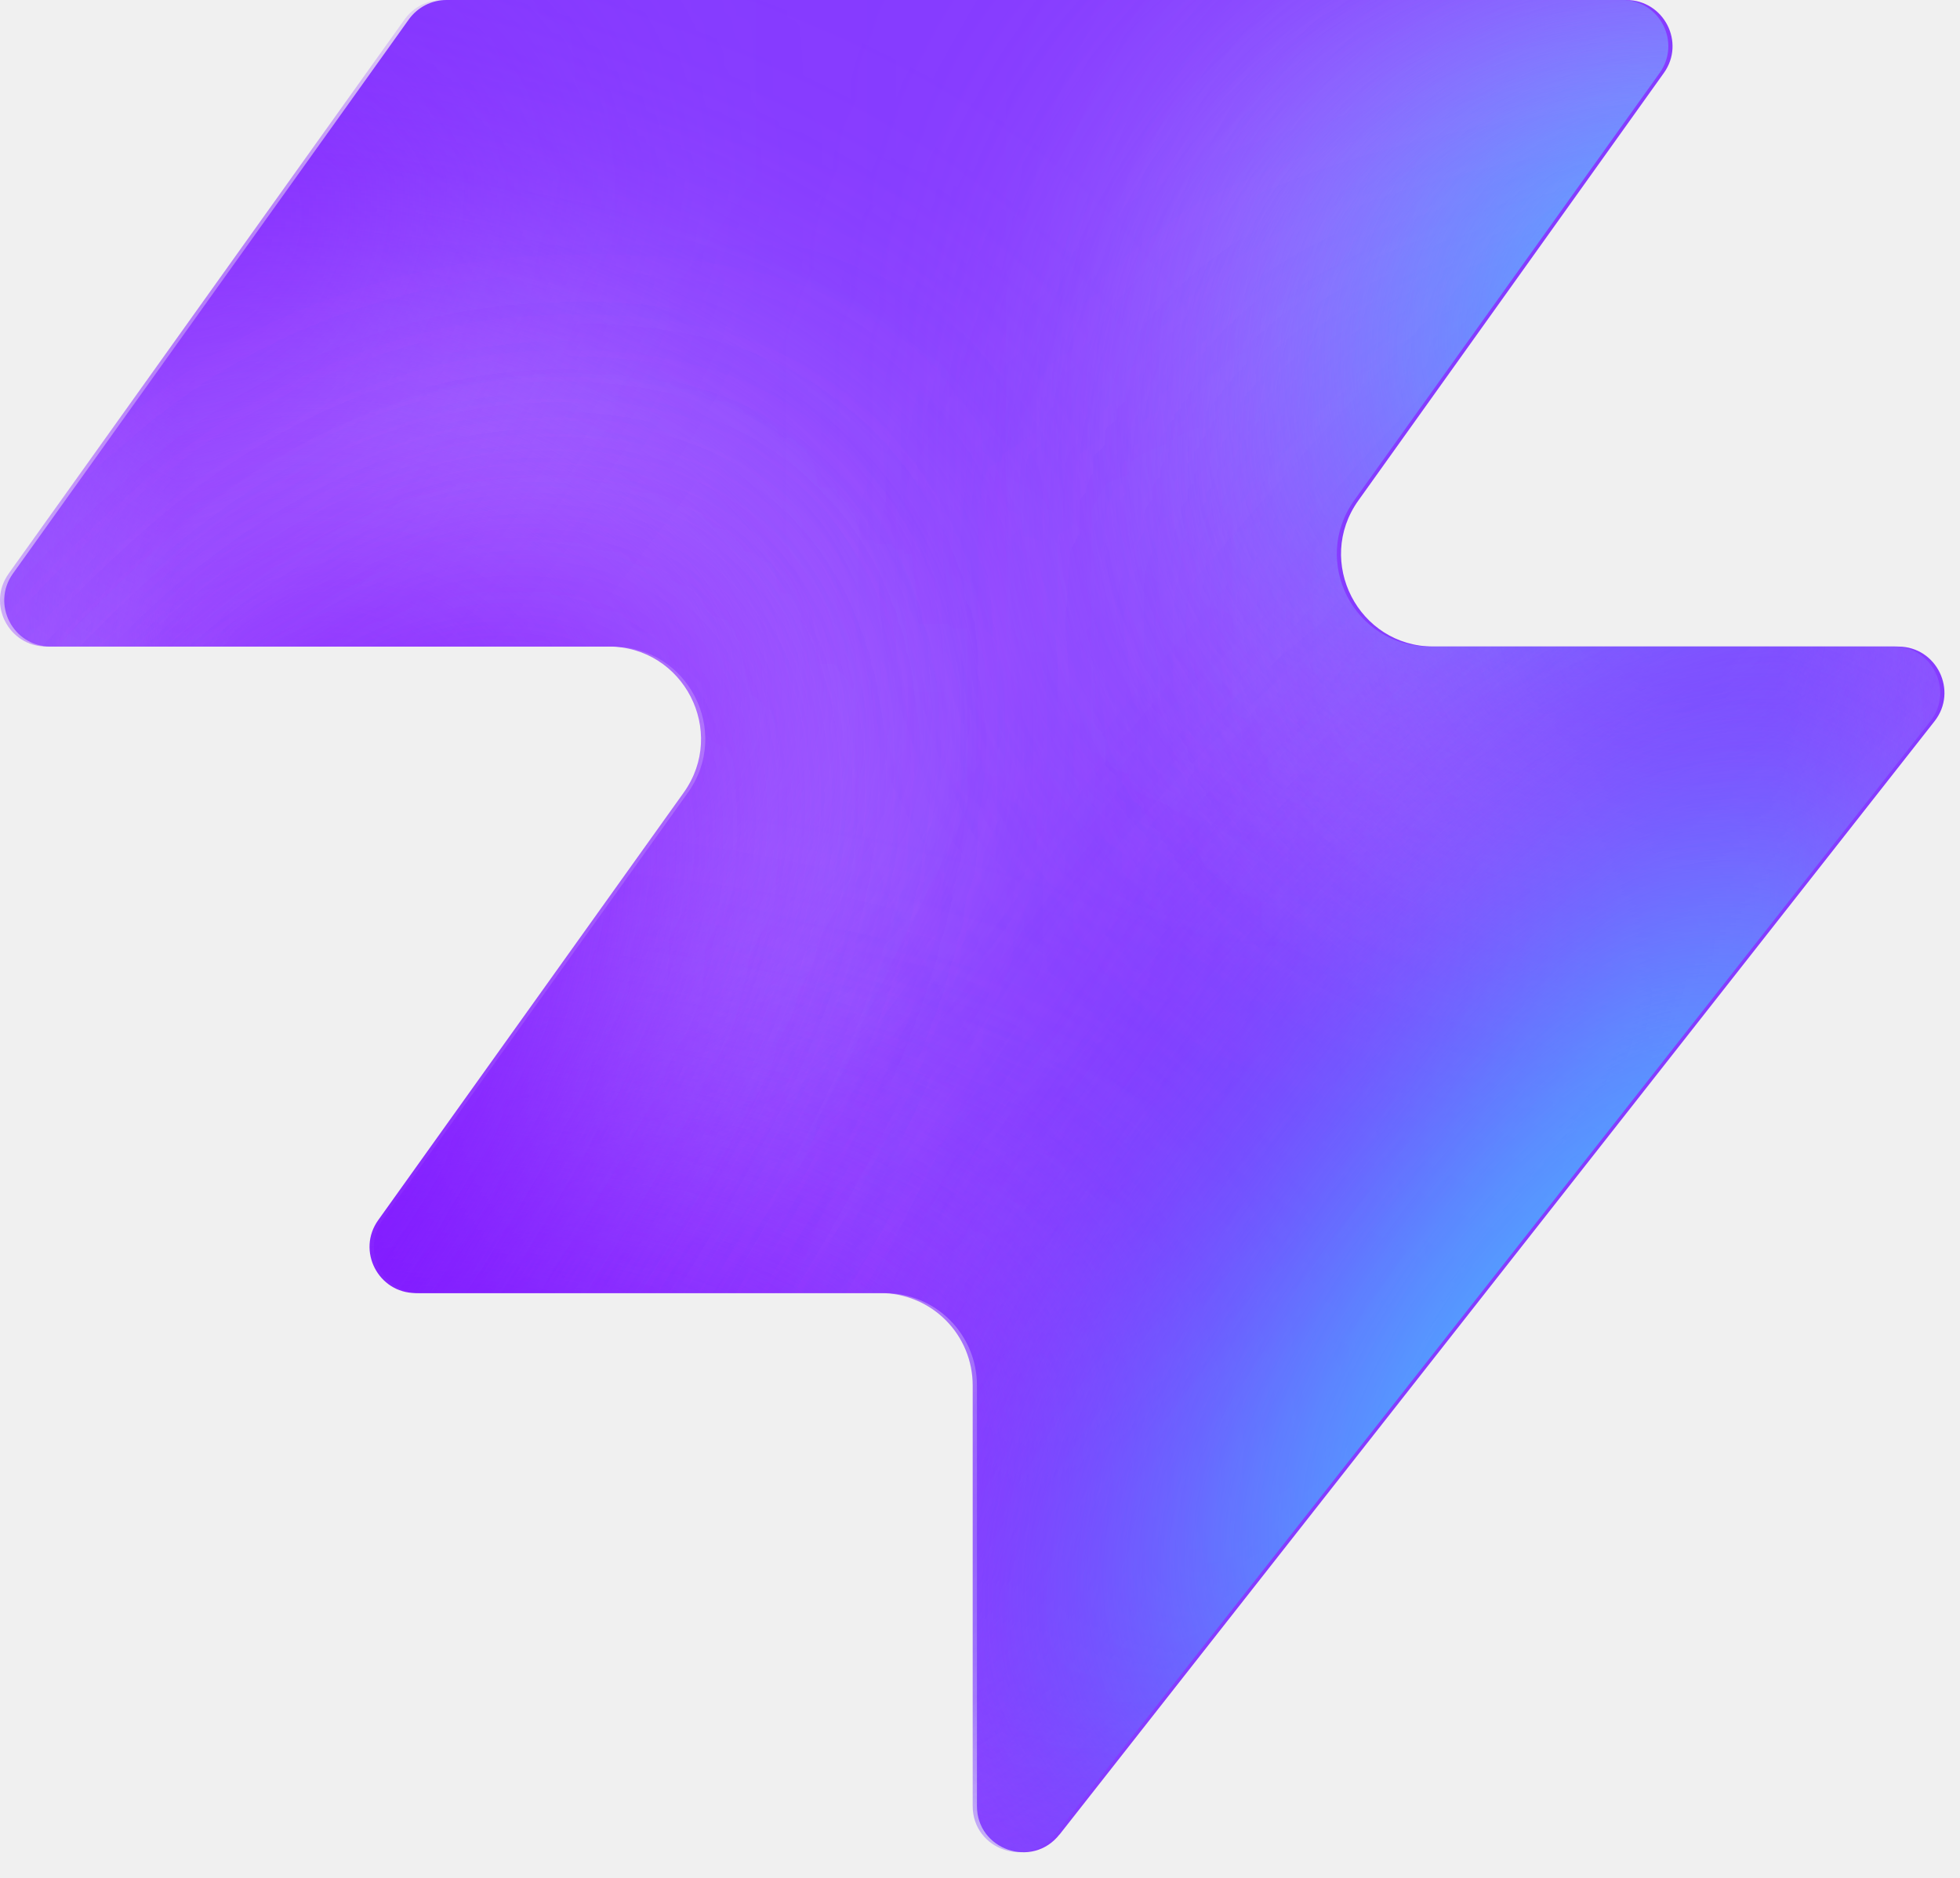
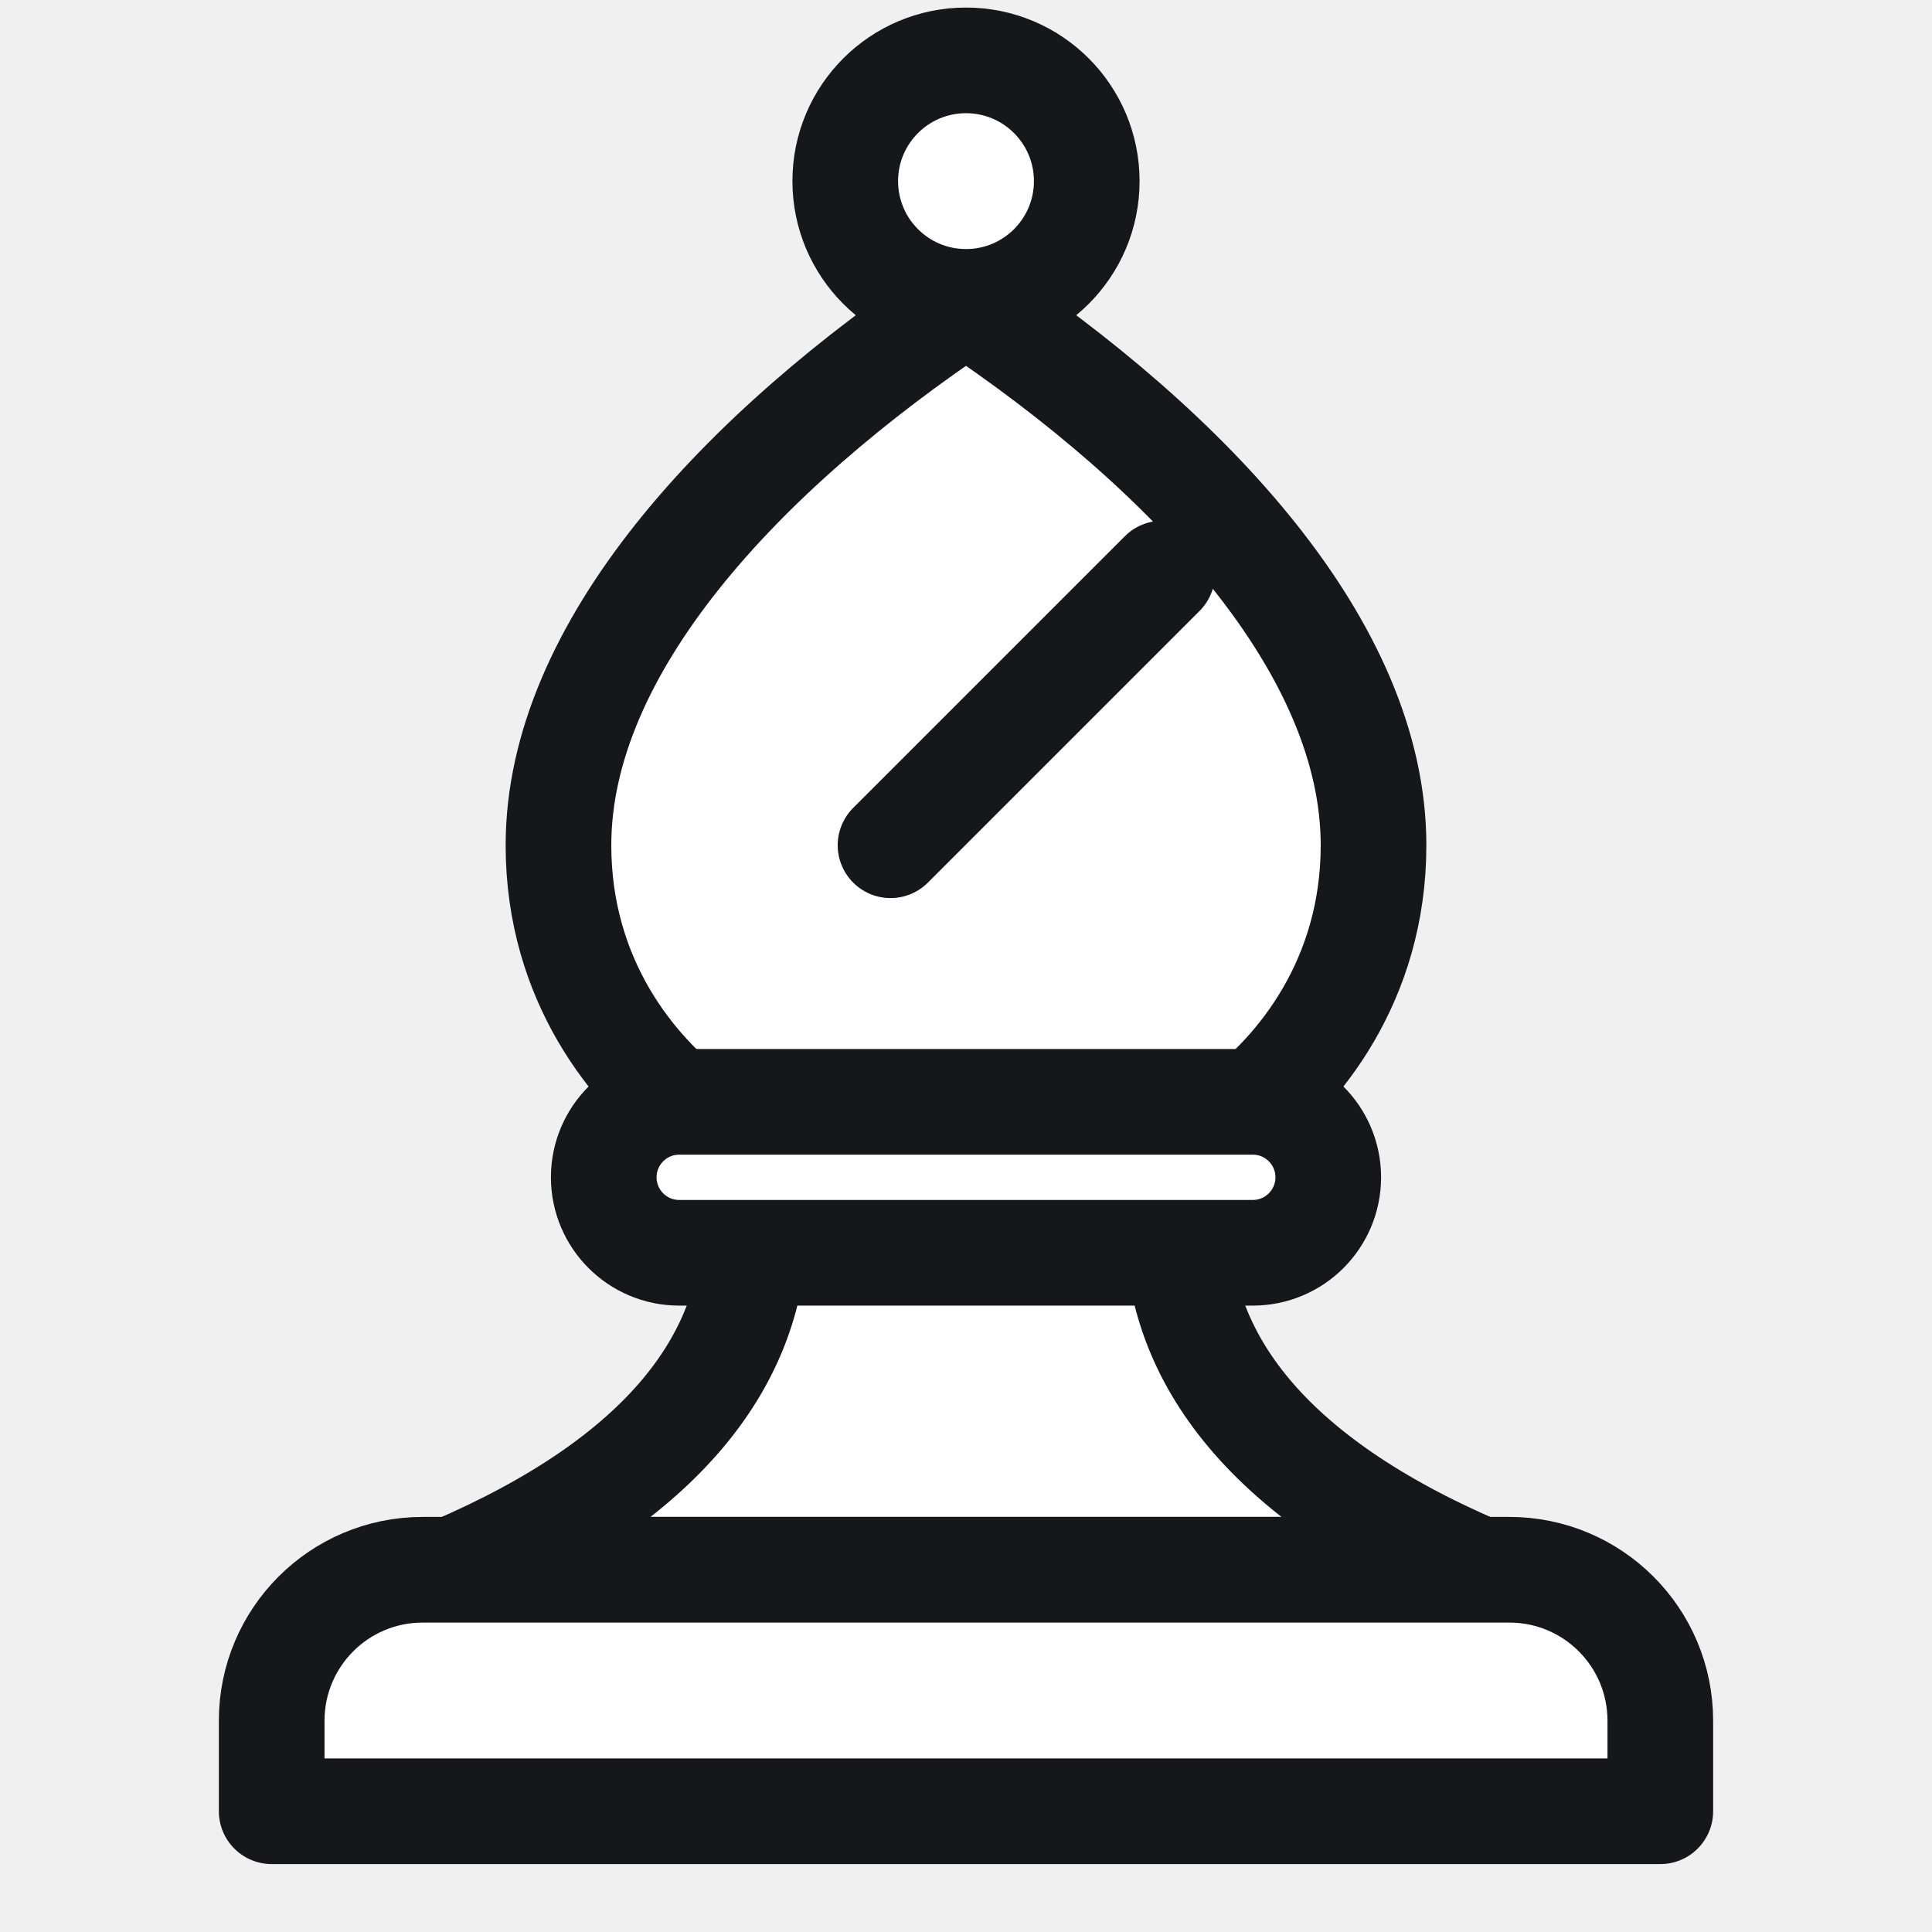
- <svg xmlns="http://www.w3.org/2000/svg" width="48" height="46" fill="none" viewBox="0 0 48 46">
-   <path fill="#863bff" d="M25.946 44.938c-.664.845-2.021.375-2.021-.698V33.937a2.26 2.26 0 0 0-2.262-2.262H10.287c-.92 0-1.456-1.04-.92-1.788l7.48-10.471c1.07-1.497 0-3.578-1.842-3.578H1.237c-.92 0-1.456-1.04-.92-1.788L10.013.474c.214-.297.556-.474.92-.474h28.894c.92 0 1.456 1.04.92 1.788l-7.48 10.471c-1.07 1.498 0 3.579 1.842 3.579h11.377c.943 0 1.473 1.088.89 1.83L25.947 44.94z" style="fill:#863bff;fill:color(display-p3 .525 .23 1);fill-opacity:1" />
-   <mask id="a" width="48" height="46" x="0" y="0" maskUnits="userSpaceOnUse" style="mask-type:alpha">
-     <path fill="#000" d="M25.842 44.938c-.664.844-2.021.375-2.021-.698V33.937a2.26 2.26 0 0 0-2.262-2.262H10.183c-.92 0-1.456-1.04-.92-1.788l7.48-10.471c1.07-1.498 0-3.579-1.842-3.579H1.133c-.92 0-1.456-1.04-.92-1.787L9.91.473c.214-.297.556-.474.92-.474h28.894c.92 0 1.456 1.04.92 1.788l-7.48 10.471c-1.07 1.498 0 3.578 1.842 3.578h11.377c.943 0 1.473 1.088.89 1.832L25.843 44.94z" style="fill:#000;fill-opacity:1" />
-   </mask>
-   <g mask="url(#a)">
-     <g filter="url(#b)">
-       <ellipse cx="5.508" cy="14.704" fill="#ede6ff" rx="5.508" ry="14.704" style="fill:#ede6ff;fill:color(display-p3 .927 .903 1);fill-opacity:1" transform="matrix(.00324 1 1 -.00324 -4.47 31.516)" />
-     </g>
-     <g filter="url(#c)">
-       <ellipse cx="10.399" cy="29.851" fill="#ede6ff" rx="10.399" ry="29.851" style="fill:#ede6ff;fill:color(display-p3 .927 .903 1);fill-opacity:1" transform="matrix(.00324 1 1 -.00324 -39.328 7.883)" />
-     </g>
-     <g filter="url(#d)">
-       <ellipse cx="5.508" cy="30.487" fill="#7e14ff" rx="5.508" ry="30.487" style="fill:#7e14ff;fill:color(display-p3 .492 .077 1);fill-opacity:1" transform="rotate(89.814 -25.913 -14.639)scale(1 -1)" />
-     </g>
-     <g filter="url(#e)">
-       <ellipse cx="5.508" cy="30.599" fill="#7e14ff" rx="5.508" ry="30.599" style="fill:#7e14ff;fill:color(display-p3 .492 .077 1);fill-opacity:1" transform="rotate(89.814 -32.644 -3.334)scale(1 -1)" />
-     </g>
-     <g filter="url(#f)">
-       <ellipse cx="5.508" cy="30.599" fill="#7e14ff" rx="5.508" ry="30.599" style="fill:#7e14ff;fill:color(display-p3 .492 .077 1);fill-opacity:1" transform="matrix(.00324 1 1 -.00324 -34.34 30.47)" />
-     </g>
-     <g filter="url(#g)">
-       <ellipse cx="14.072" cy="22.078" fill="#ede6ff" rx="14.072" ry="22.078" style="fill:#ede6ff;fill:color(display-p3 .927 .903 1);fill-opacity:1" transform="rotate(93.35 24.506 48.493)scale(-1 1)" />
-     </g>
-     <g filter="url(#h)">
-       <ellipse cx="3.47" cy="21.501" fill="#7e14ff" rx="3.47" ry="21.501" style="fill:#7e14ff;fill:color(display-p3 .492 .077 1);fill-opacity:1" transform="rotate(89.009 28.708 47.59)scale(-1 1)" />
-     </g>
-     <g filter="url(#i)">
-       <ellipse cx="3.47" cy="21.501" fill="#7e14ff" rx="3.47" ry="21.501" style="fill:#7e14ff;fill:color(display-p3 .492 .077 1);fill-opacity:1" transform="rotate(89.009 28.708 47.59)scale(-1 1)" />
-     </g>
-     <g filter="url(#j)">
-       <ellipse cx=".387" cy="8.972" fill="#7e14ff" rx="4.407" ry="29.108" style="fill:#7e14ff;fill:color(display-p3 .492 .077 1);fill-opacity:1" transform="rotate(39.51 .387 8.972)" />
-     </g>
-     <g filter="url(#k)">
-       <ellipse cx="47.523" cy="-6.092" fill="#7e14ff" rx="4.407" ry="29.108" style="fill:#7e14ff;fill:color(display-p3 .492 .077 1);fill-opacity:1" transform="rotate(37.892 47.523 -6.092)" />
-     </g>
-     <g filter="url(#l)">
-       <ellipse cx="41.412" cy="6.333" fill="#47bfff" rx="5.971" ry="9.665" style="fill:#47bfff;fill:color(display-p3 .28 .748 1);fill-opacity:1" transform="rotate(37.892 41.412 6.333)" />
-     </g>
-     <g filter="url(#m)">
-       <ellipse cx="-1.879" cy="38.332" fill="#7e14ff" rx="4.407" ry="29.108" style="fill:#7e14ff;fill:color(display-p3 .492 .077 1);fill-opacity:1" transform="rotate(37.892 -1.88 38.332)" />
-     </g>
-     <g filter="url(#n)">
-       <ellipse cx="-1.879" cy="38.332" fill="#7e14ff" rx="4.407" ry="29.108" style="fill:#7e14ff;fill:color(display-p3 .492 .077 1);fill-opacity:1" transform="rotate(37.892 -1.88 38.332)" />
-     </g>
-     <g filter="url(#o)">
-       <ellipse cx="35.651" cy="29.907" fill="#7e14ff" rx="4.407" ry="29.108" style="fill:#7e14ff;fill:color(display-p3 .492 .077 1);fill-opacity:1" transform="rotate(37.892 35.651 29.907)" />
-     </g>
-     <g filter="url(#p)">
-       <ellipse cx="38.418" cy="32.4" fill="#47bfff" rx="5.971" ry="15.297" style="fill:#47bfff;fill:color(display-p3 .28 .748 1);fill-opacity:1" transform="rotate(37.892 38.418 32.4)" />
-     </g>
+ <svg xmlns="http://www.w3.org/2000/svg" viewBox="0 0 64 64">
+   <g fill="#ffffff" stroke="#15171a" stroke-width="3.5" stroke-linejoin="round">
+     <path d="M25 40.5 C25 45 22 49 15 52 H49 C42 49 39 45 39 40.5 Z" />
+     <path d="M9 60 H55 V57 A5 5 0 0 0 50 52 H14 A5 5 0 0 0 9 57 Z" />
+     <path d="M32 10 C24.5 15 18.5 21.5 18.5 28 C18.5 32.5 21 35.5 23 37 H41 C43 35.5 45.5 32.5 45.5 28 C45.5 21.5 39.5 15 32 10 Z" />
+     <rect x="20" y="36.5" width="24" height="5" rx="2.5" />
+     <circle cx="32" cy="6" r="4" />
  </g>
-   <defs>
-     <filter id="b" width="60.045" height="41.654" x="-19.77" y="16.149" color-interpolation-filters="sRGB" filterUnits="userSpaceOnUse">
-       <feFlood flood-opacity="0" result="BackgroundImageFix" />
-       <feBlend in="SourceGraphic" in2="BackgroundImageFix" result="shape" />
-       <feGaussianBlur result="effect1_foregroundBlur_2002_17158" stdDeviation="7.659" />
-     </filter>
-     <filter id="c" width="90.34" height="51.437" x="-54.613" y="-7.533" color-interpolation-filters="sRGB" filterUnits="userSpaceOnUse">
-       <feFlood flood-opacity="0" result="BackgroundImageFix" />
-       <feBlend in="SourceGraphic" in2="BackgroundImageFix" result="shape" />
-       <feGaussianBlur result="effect1_foregroundBlur_2002_17158" stdDeviation="7.659" />
-     </filter>
-     <filter id="d" width="79.355" height="29.4" x="-49.64" y="2.03" color-interpolation-filters="sRGB" filterUnits="userSpaceOnUse">
-       <feFlood flood-opacity="0" result="BackgroundImageFix" />
-       <feBlend in="SourceGraphic" in2="BackgroundImageFix" result="shape" />
-       <feGaussianBlur result="effect1_foregroundBlur_2002_17158" stdDeviation="4.596" />
-     </filter>
-     <filter id="e" width="79.579" height="29.4" x="-45.045" y="20.029" color-interpolation-filters="sRGB" filterUnits="userSpaceOnUse">
-       <feFlood flood-opacity="0" result="BackgroundImageFix" />
-       <feBlend in="SourceGraphic" in2="BackgroundImageFix" result="shape" />
-       <feGaussianBlur result="effect1_foregroundBlur_2002_17158" stdDeviation="4.596" />
-     </filter>
-     <filter id="f" width="79.579" height="29.4" x="-43.513" y="21.178" color-interpolation-filters="sRGB" filterUnits="userSpaceOnUse">
-       <feFlood flood-opacity="0" result="BackgroundImageFix" />
-       <feBlend in="SourceGraphic" in2="BackgroundImageFix" result="shape" />
-       <feGaussianBlur result="effect1_foregroundBlur_2002_17158" stdDeviation="4.596" />
-     </filter>
-     <filter id="g" width="74.749" height="58.852" x="15.756" y="-17.901" color-interpolation-filters="sRGB" filterUnits="userSpaceOnUse">
-       <feFlood flood-opacity="0" result="BackgroundImageFix" />
-       <feBlend in="SourceGraphic" in2="BackgroundImageFix" result="shape" />
-       <feGaussianBlur result="effect1_foregroundBlur_2002_17158" stdDeviation="7.659" />
-     </filter>
-     <filter id="h" width="61.377" height="25.362" x="23.548" y="2.284" color-interpolation-filters="sRGB" filterUnits="userSpaceOnUse">
-       <feFlood flood-opacity="0" result="BackgroundImageFix" />
-       <feBlend in="SourceGraphic" in2="BackgroundImageFix" result="shape" />
-       <feGaussianBlur result="effect1_foregroundBlur_2002_17158" stdDeviation="4.596" />
-     </filter>
-     <filter id="i" width="61.377" height="25.362" x="23.548" y="2.284" color-interpolation-filters="sRGB" filterUnits="userSpaceOnUse">
-       <feFlood flood-opacity="0" result="BackgroundImageFix" />
-       <feBlend in="SourceGraphic" in2="BackgroundImageFix" result="shape" />
-       <feGaussianBlur result="effect1_foregroundBlur_2002_17158" stdDeviation="4.596" />
-     </filter>
-     <filter id="j" width="56.045" height="63.649" x="-27.636" y="-22.853" color-interpolation-filters="sRGB" filterUnits="userSpaceOnUse">
-       <feFlood flood-opacity="0" result="BackgroundImageFix" />
-       <feBlend in="SourceGraphic" in2="BackgroundImageFix" result="shape" />
-       <feGaussianBlur result="effect1_foregroundBlur_2002_17158" stdDeviation="4.596" />
-     </filter>
-     <filter id="k" width="54.814" height="64.646" x="20.116" y="-38.415" color-interpolation-filters="sRGB" filterUnits="userSpaceOnUse">
-       <feFlood flood-opacity="0" result="BackgroundImageFix" />
-       <feBlend in="SourceGraphic" in2="BackgroundImageFix" result="shape" />
-       <feGaussianBlur result="effect1_foregroundBlur_2002_17158" stdDeviation="4.596" />
-     </filter>
-     <filter id="l" width="33.541" height="35.313" x="24.641" y="-11.323" color-interpolation-filters="sRGB" filterUnits="userSpaceOnUse">
-       <feFlood flood-opacity="0" result="BackgroundImageFix" />
-       <feBlend in="SourceGraphic" in2="BackgroundImageFix" result="shape" />
-       <feGaussianBlur result="effect1_foregroundBlur_2002_17158" stdDeviation="4.596" />
-     </filter>
-     <filter id="m" width="54.814" height="64.646" x="-29.286" y="6.009" color-interpolation-filters="sRGB" filterUnits="userSpaceOnUse">
-       <feFlood flood-opacity="0" result="BackgroundImageFix" />
-       <feBlend in="SourceGraphic" in2="BackgroundImageFix" result="shape" />
-       <feGaussianBlur result="effect1_foregroundBlur_2002_17158" stdDeviation="4.596" />
-     </filter>
-     <filter id="n" width="54.814" height="64.646" x="-29.286" y="6.009" color-interpolation-filters="sRGB" filterUnits="userSpaceOnUse">
-       <feFlood flood-opacity="0" result="BackgroundImageFix" />
-       <feBlend in="SourceGraphic" in2="BackgroundImageFix" result="shape" />
-       <feGaussianBlur result="effect1_foregroundBlur_2002_17158" stdDeviation="4.596" />
-     </filter>
-     <filter id="o" width="54.814" height="64.646" x="8.244" y="-2.416" color-interpolation-filters="sRGB" filterUnits="userSpaceOnUse">
-       <feFlood flood-opacity="0" result="BackgroundImageFix" />
-       <feBlend in="SourceGraphic" in2="BackgroundImageFix" result="shape" />
-       <feGaussianBlur result="effect1_foregroundBlur_2002_17158" stdDeviation="4.596" />
-     </filter>
-     <filter id="p" width="39.409" height="43.623" x="18.713" y="10.588" color-interpolation-filters="sRGB" filterUnits="userSpaceOnUse">
-       <feFlood flood-opacity="0" result="BackgroundImageFix" />
-       <feBlend in="SourceGraphic" in2="BackgroundImageFix" result="shape" />
-       <feGaussianBlur result="effect1_foregroundBlur_2002_17158" stdDeviation="4.596" />
-     </filter>
-   </defs>
+   <path d="M38.5 19 L29.5 28" fill="none" stroke="#15171a" stroke-width="3.5" stroke-linecap="round" />
</svg>
